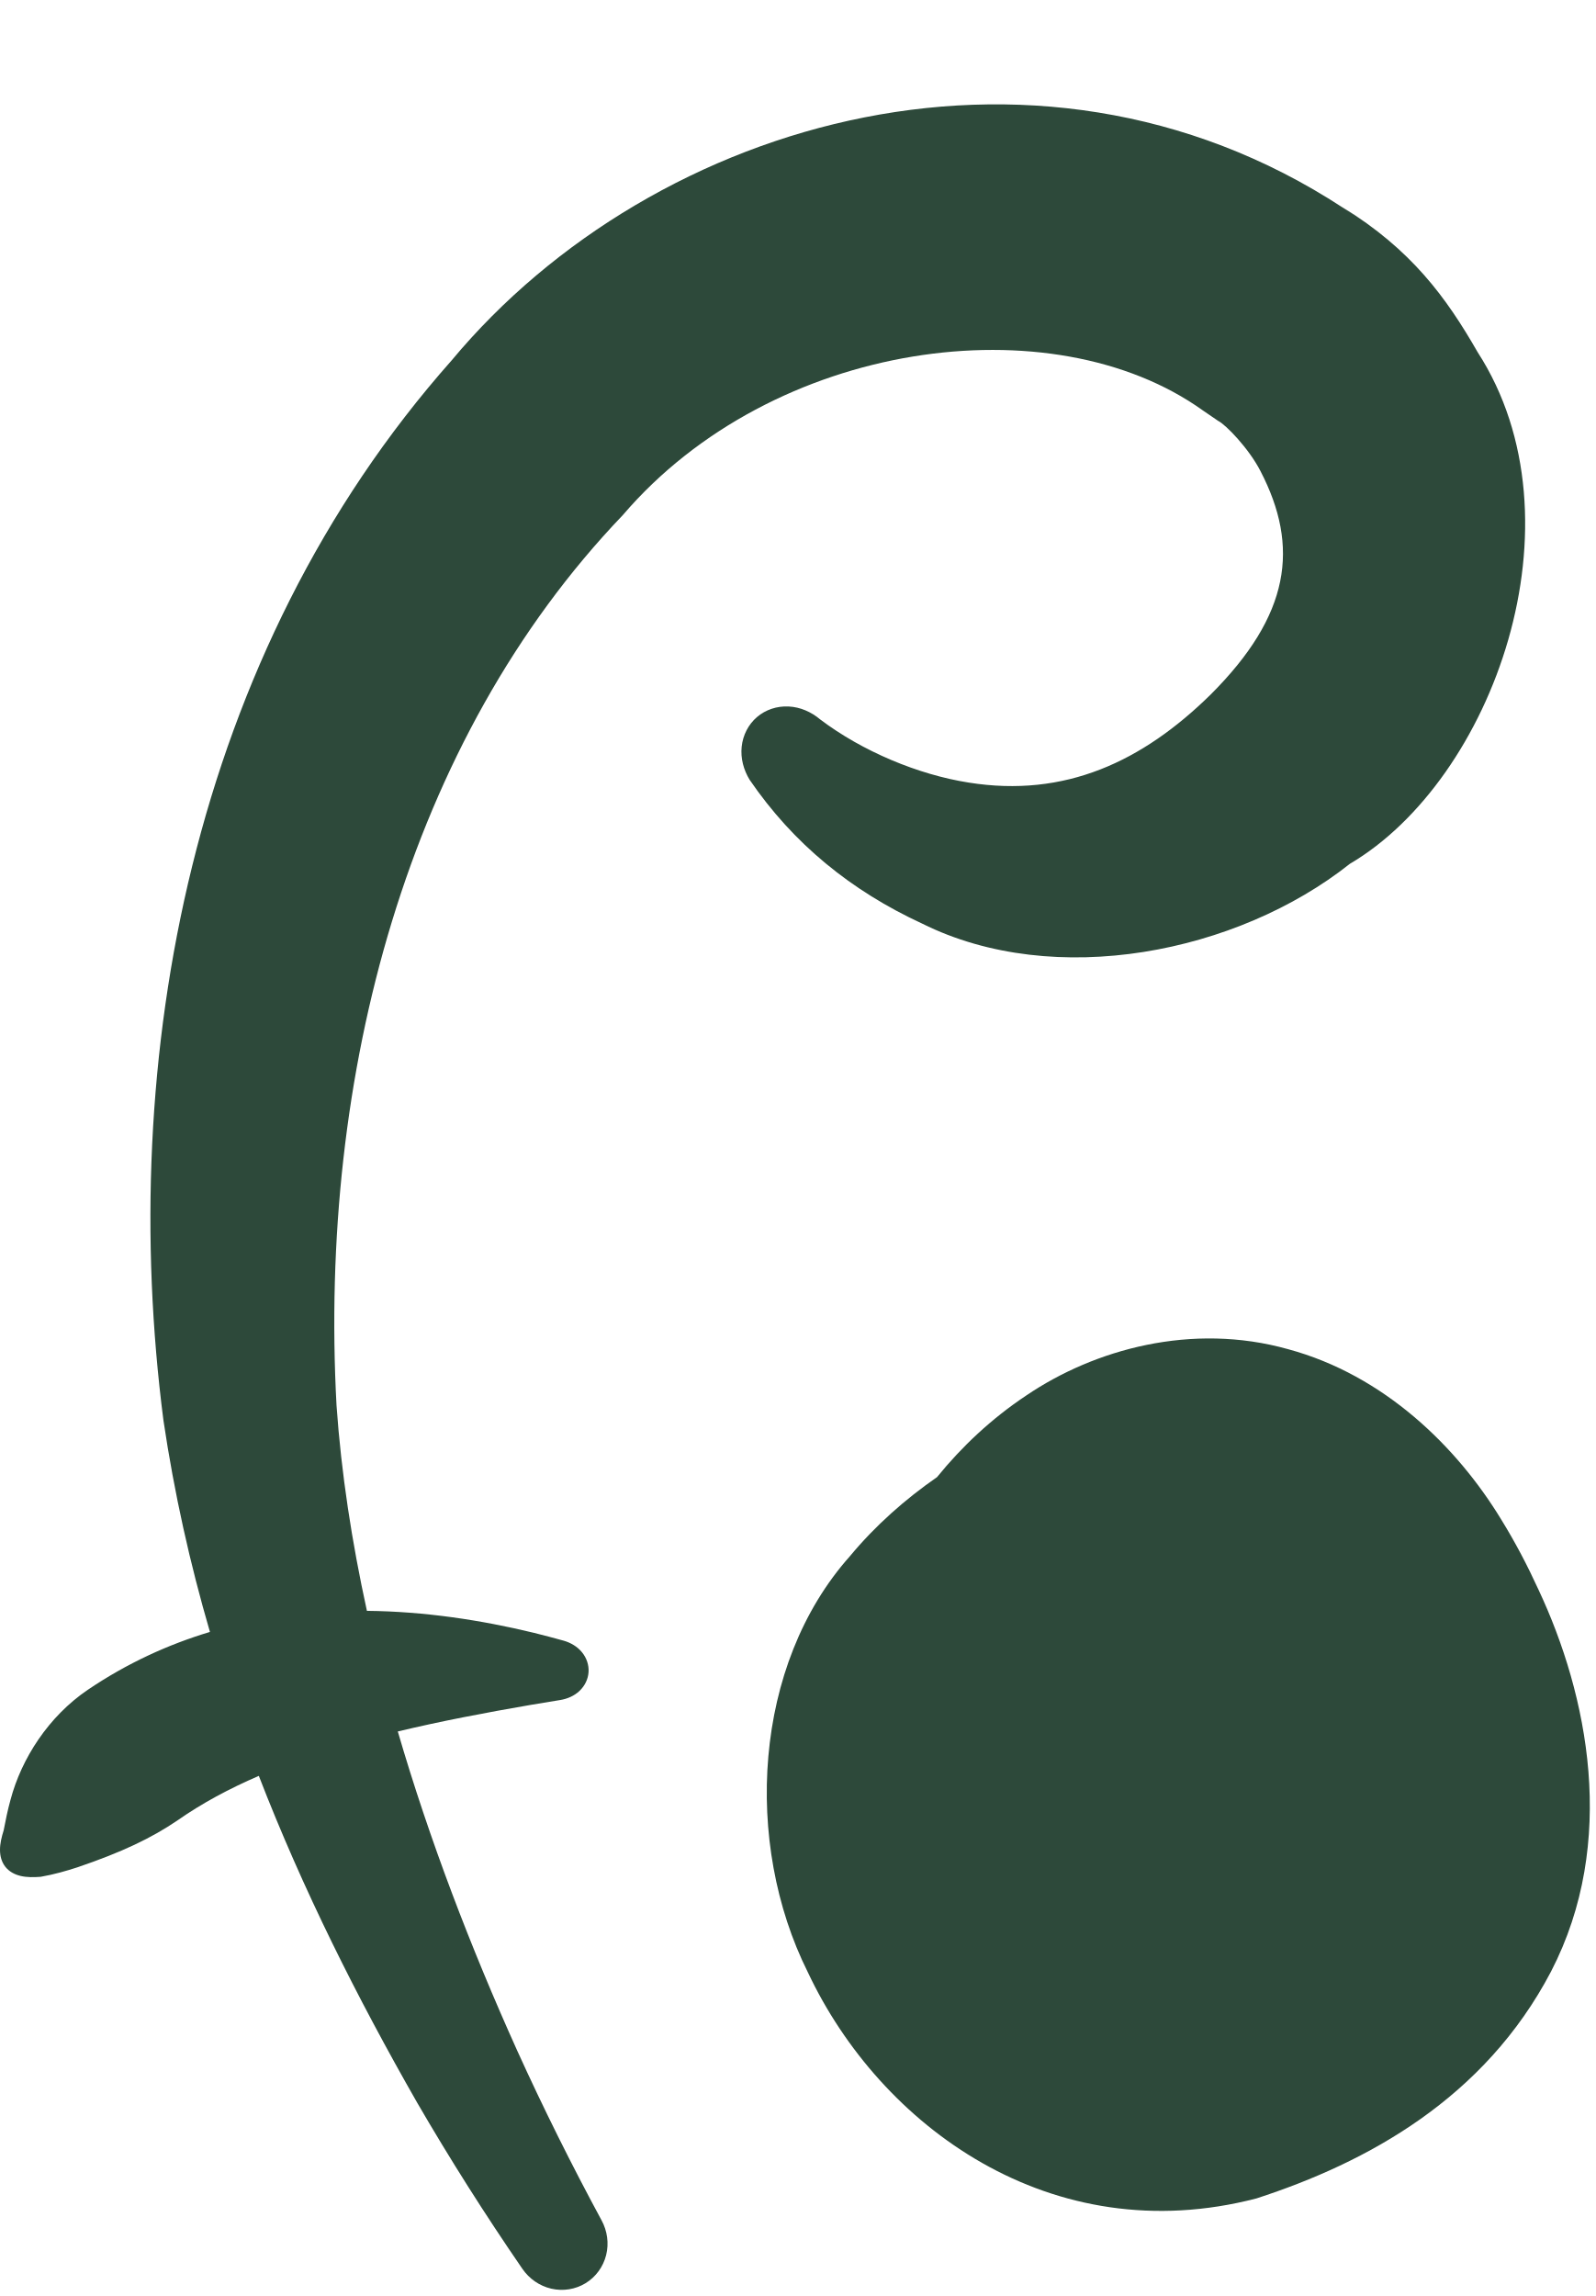
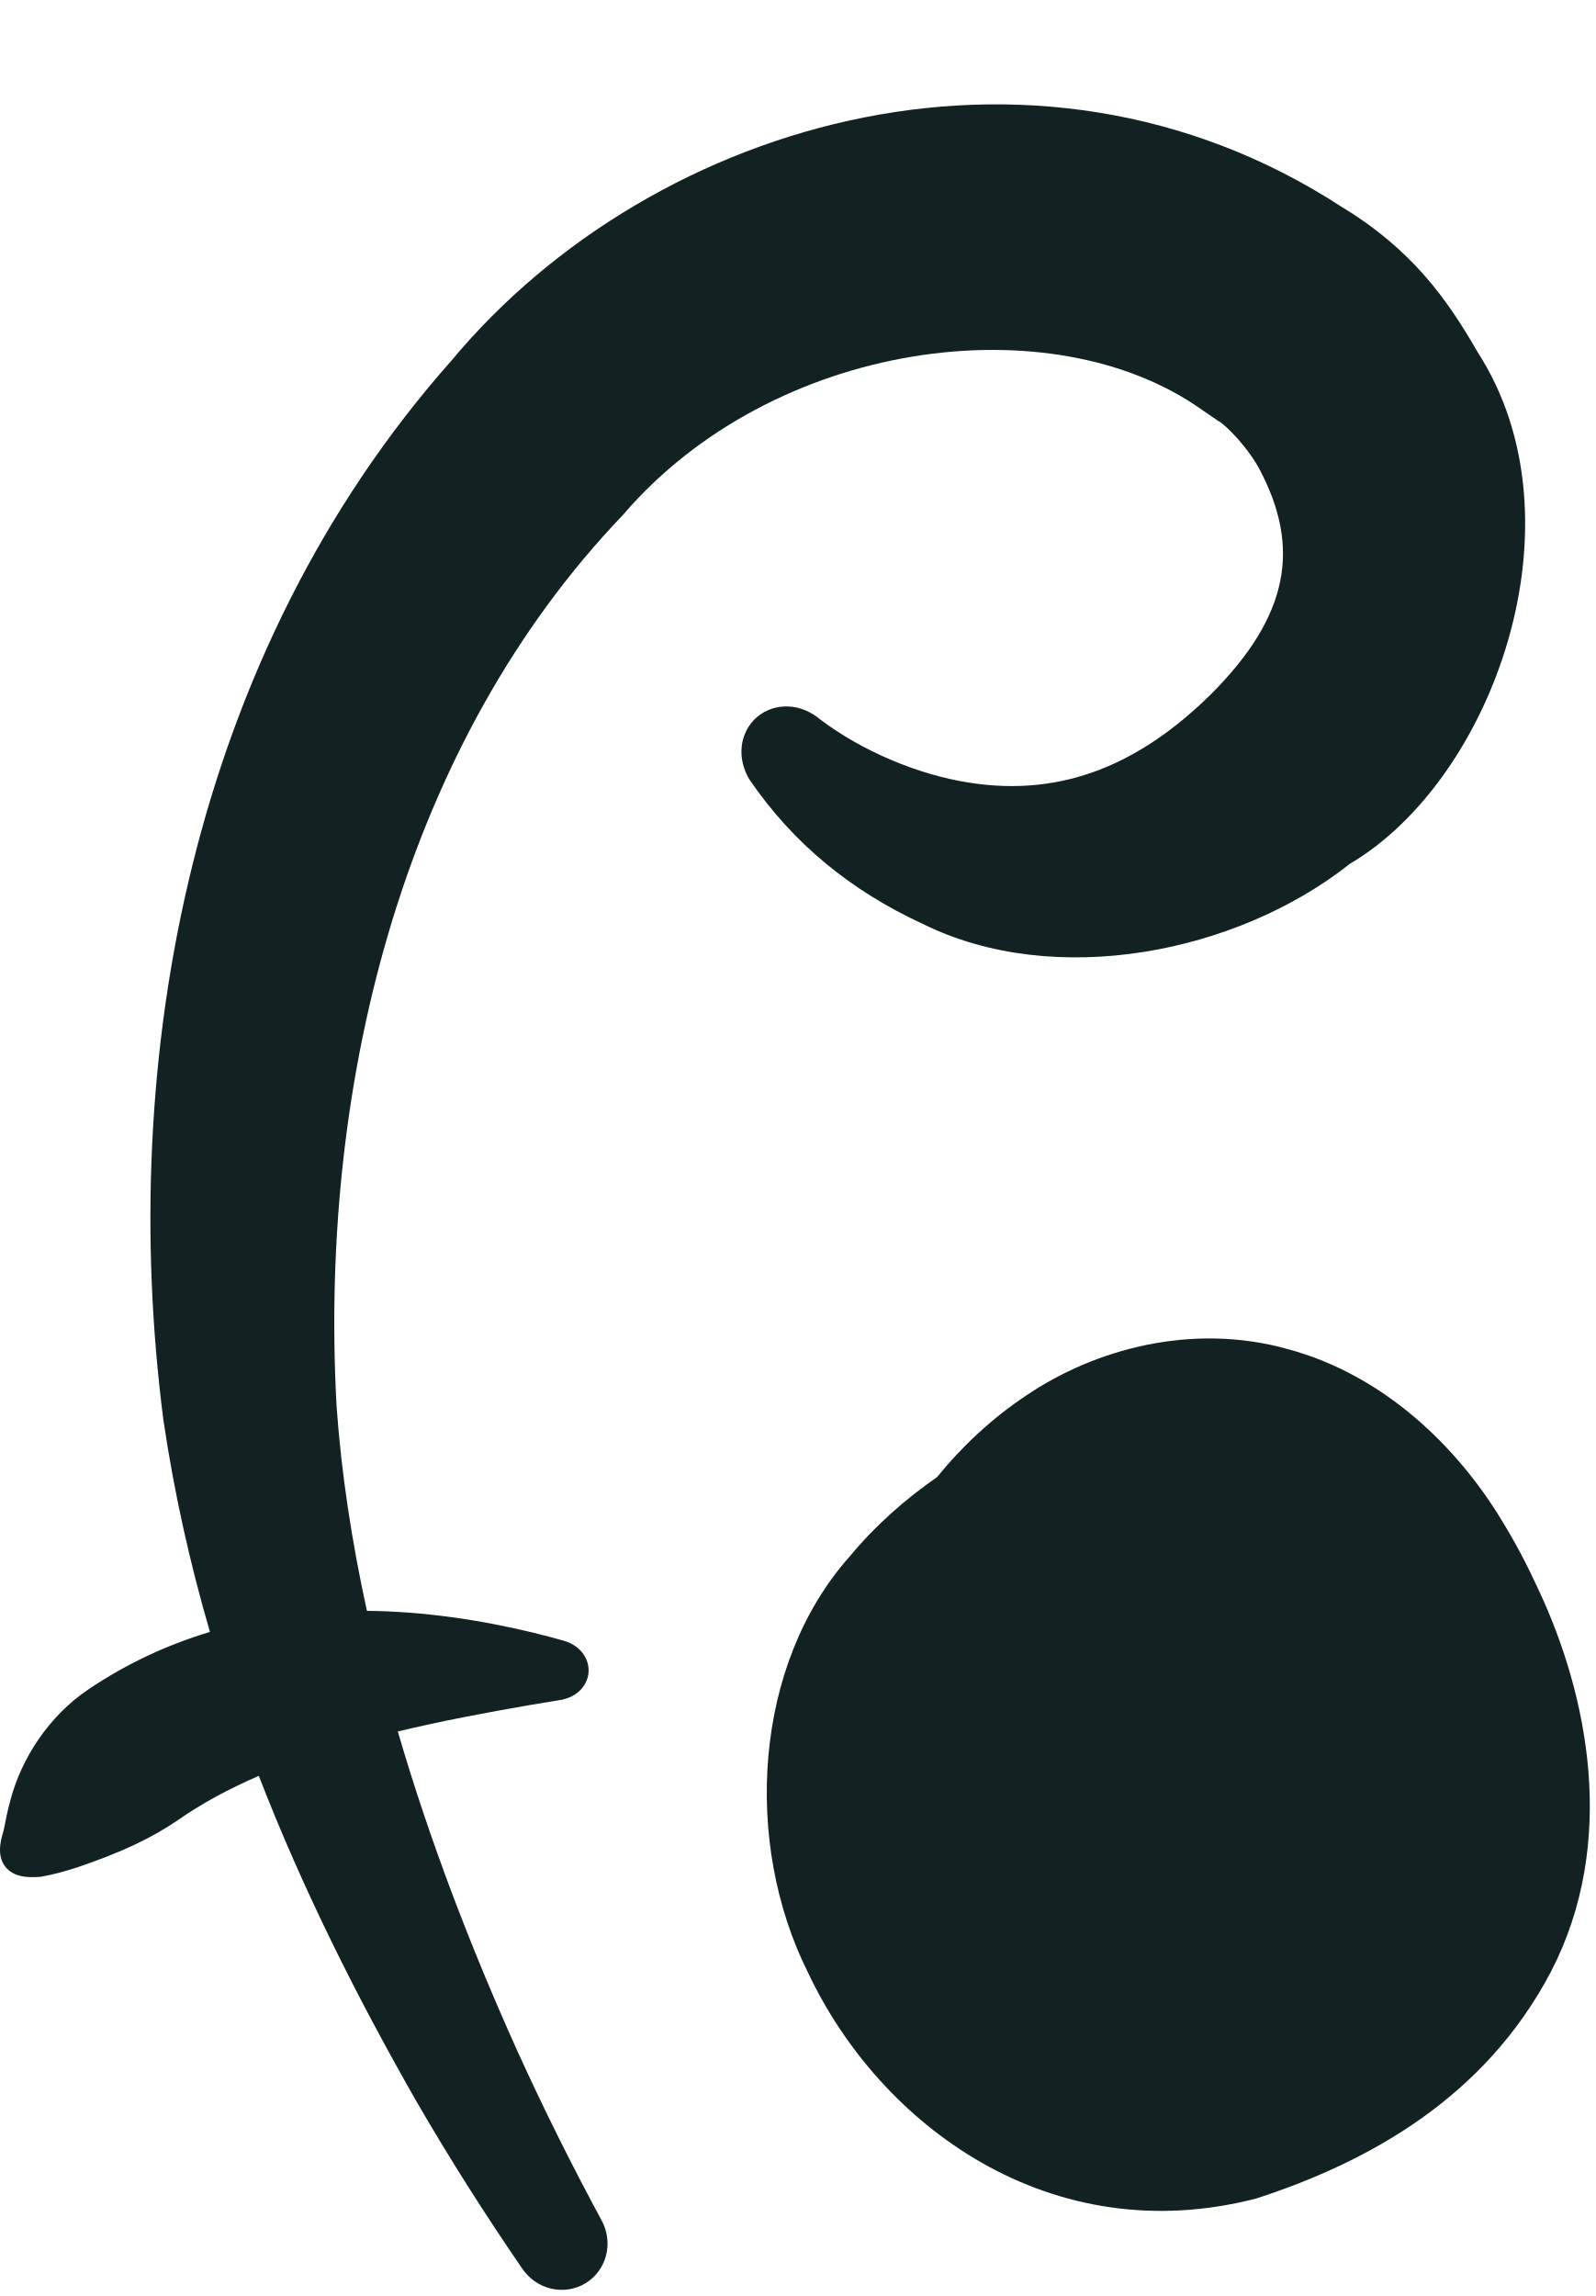
<svg xmlns="http://www.w3.org/2000/svg" viewBox="734 440 260 374">
-   <path fill="#2d493a" d="M807.596 498.681C840.605 459.061 904.757 440.545 955.134 475.418L952.642 473.716C963.933 480.652 969.618 488.47 974.729 497.375C992.485 524.88 977.189 567.01 953.908 580.707C935.55 595.266 905.827 601.195 884.246 590.455C872.625 585.086 863.238 577.427 856.122 567.022C855.144 565.423 854.627 563.527 854.828 561.631C855.028 559.736 855.913 558.01 857.321 556.804C858.729 555.598 860.57 554.989 862.474 555.081C864.379 555.172 866.176 555.972 867.608 557.182C874.465 562.374 883.575 566.189 891.815 567.476C907.526 569.985 920.118 564.038 931.191 553.173C944.209 540.188 945.751 529.083 939.339 516.728C937.44 513.021 933.65 509.14 932.457 508.564L929.965 506.861C905.457 489.3 859.917 495.322 835.45 523.92C800.287 560.642 785.92 615.259 788.823 668.933C789.595 679.945 791.31 691.149 793.774 702.393C803.178 702.489 812.391 703.9 820.945 705.967C822.559 706.368 824.198 706.8 825.86 707.263C826.991 707.592 828.056 708.213 828.812 709.141C829.568 710.068 829.954 711.213 829.882 712.363C829.81 713.512 829.285 714.599 828.42 715.425C827.554 716.252 826.418 716.735 825.255 716.921C823.615 717.178 822.017 717.443 820.462 717.713C813.042 718.991 805.76 720.376 798.806 722.043C803.946 739.674 810.667 757.189 818.246 774.003C822.489 783.35 827.091 792.589 832.008 801.683C832.938 803.403 833.226 805.422 832.747 807.334C832.268 809.247 831.07 810.89 829.405 811.91C827.74 812.929 825.731 813.248 823.809 812.806C821.886 812.364 820.216 811.19 819.106 809.58C813.049 800.769 807.302 791.71 801.918 782.434C792.17 765.37 783.326 747.779 776.166 729.277C771.373 731.34 766.937 733.715 762.96 736.498C758.681 739.411 753.88 741.697 746.631 744.164C744.811 744.754 742.828 745.334 740.625 745.716C739.51 745.801 738.389 745.818 737.361 745.576C736.333 745.334 735.472 744.841 734.881 744.099C734.29 743.356 734.005 742.405 734 741.349C733.997 740.294 734.265 739.207 734.599 738.141C734.915 736.514 735.241 734.859 735.711 733.181C737.49 726.46 741.905 719.592 748.31 715.25C754.697 710.93 761.388 707.874 768.201 705.828C764.964 694.725 762.39 683.268 760.629 671.384C753.054 612.746 765.054 546.66 807.596 498.681Z" />
-   <path fill="#2d493a" d="M901.171 667.325C912.269 659.794 928.161 655.37 943.841 659.77C959.55 664.018 971.373 675.725 978.519 687.441C980.883 691.272 982.843 695.025 984.648 698.968C992.664 716.056 997.61 740.04 986.678 761.147C975.832 781.838 956.76 792.238 938.693 798.105C905.231 806.803 877.394 786.312 865.607 761.268C855.077 740.2 856.696 711.186 872.449 693.504C876.642 688.453 881.482 684.201 886.653 680.611C890.689 675.64 895.509 671.094 901.171 667.325Z" />
+   <path fill="#122121" d="M807.596 498.681C840.605 459.061 904.757 440.545 955.134 475.418L952.642 473.716C963.933 480.652 969.618 488.47 974.729 497.375C992.485 524.88 977.189 567.01 953.908 580.707C935.55 595.266 905.827 601.195 884.246 590.455C872.625 585.086 863.238 577.427 856.122 567.022C855.144 565.423 854.627 563.527 854.828 561.631C855.028 559.736 855.913 558.01 857.321 556.804C858.729 555.598 860.57 554.989 862.474 555.081C864.379 555.172 866.176 555.972 867.608 557.182C874.465 562.374 883.575 566.189 891.815 567.476C907.526 569.985 920.118 564.038 931.191 553.173C944.209 540.188 945.751 529.083 939.339 516.728C937.44 513.021 933.65 509.14 932.457 508.564L929.965 506.861C905.457 489.3 859.917 495.322 835.45 523.92C800.287 560.642 785.92 615.259 788.823 668.933C789.595 679.945 791.31 691.149 793.774 702.393C803.178 702.489 812.391 703.9 820.945 705.967C822.559 706.368 824.198 706.8 825.86 707.263C826.991 707.592 828.056 708.213 828.812 709.141C829.568 710.068 829.954 711.213 829.882 712.363C829.81 713.512 829.285 714.599 828.42 715.425C827.554 716.252 826.418 716.735 825.255 716.921C823.615 717.178 822.017 717.443 820.462 717.713C813.042 718.991 805.76 720.376 798.806 722.043C803.946 739.674 810.667 757.189 818.246 774.003C822.489 783.35 827.091 792.589 832.008 801.683C832.938 803.403 833.226 805.422 832.747 807.334C832.268 809.247 831.07 810.89 829.405 811.91C827.74 812.929 825.731 813.248 823.809 812.806C821.886 812.364 820.216 811.19 819.106 809.58C813.049 800.769 807.302 791.71 801.918 782.434C792.17 765.37 783.326 747.779 776.166 729.277C771.373 731.34 766.937 733.715 762.96 736.498C758.681 739.411 753.88 741.697 746.631 744.164C744.811 744.754 742.828 745.334 740.625 745.716C739.51 745.801 738.389 745.818 737.361 745.576C736.333 745.334 735.472 744.841 734.881 744.099C734.29 743.356 734.005 742.405 734 741.349C733.997 740.294 734.265 739.207 734.599 738.141C734.915 736.514 735.241 734.859 735.711 733.181C737.49 726.46 741.905 719.592 748.31 715.25C754.697 710.93 761.388 707.874 768.201 705.828C764.964 694.725 762.39 683.268 760.629 671.384C753.054 612.746 765.054 546.66 807.596 498.681Z" />
+   <path fill="#122121" d="M901.171 667.325C912.269 659.794 928.161 655.37 943.841 659.77C959.55 664.018 971.373 675.725 978.519 687.441C980.883 691.272 982.843 695.025 984.648 698.968C992.664 716.056 997.61 740.04 986.678 761.147C975.832 781.838 956.76 792.238 938.693 798.105C905.231 806.803 877.394 786.312 865.607 761.268C855.077 740.2 856.696 711.186 872.449 693.504C876.642 688.453 881.482 684.201 886.653 680.611C890.689 675.64 895.509 671.094 901.171 667.325Z" />
</svg>
